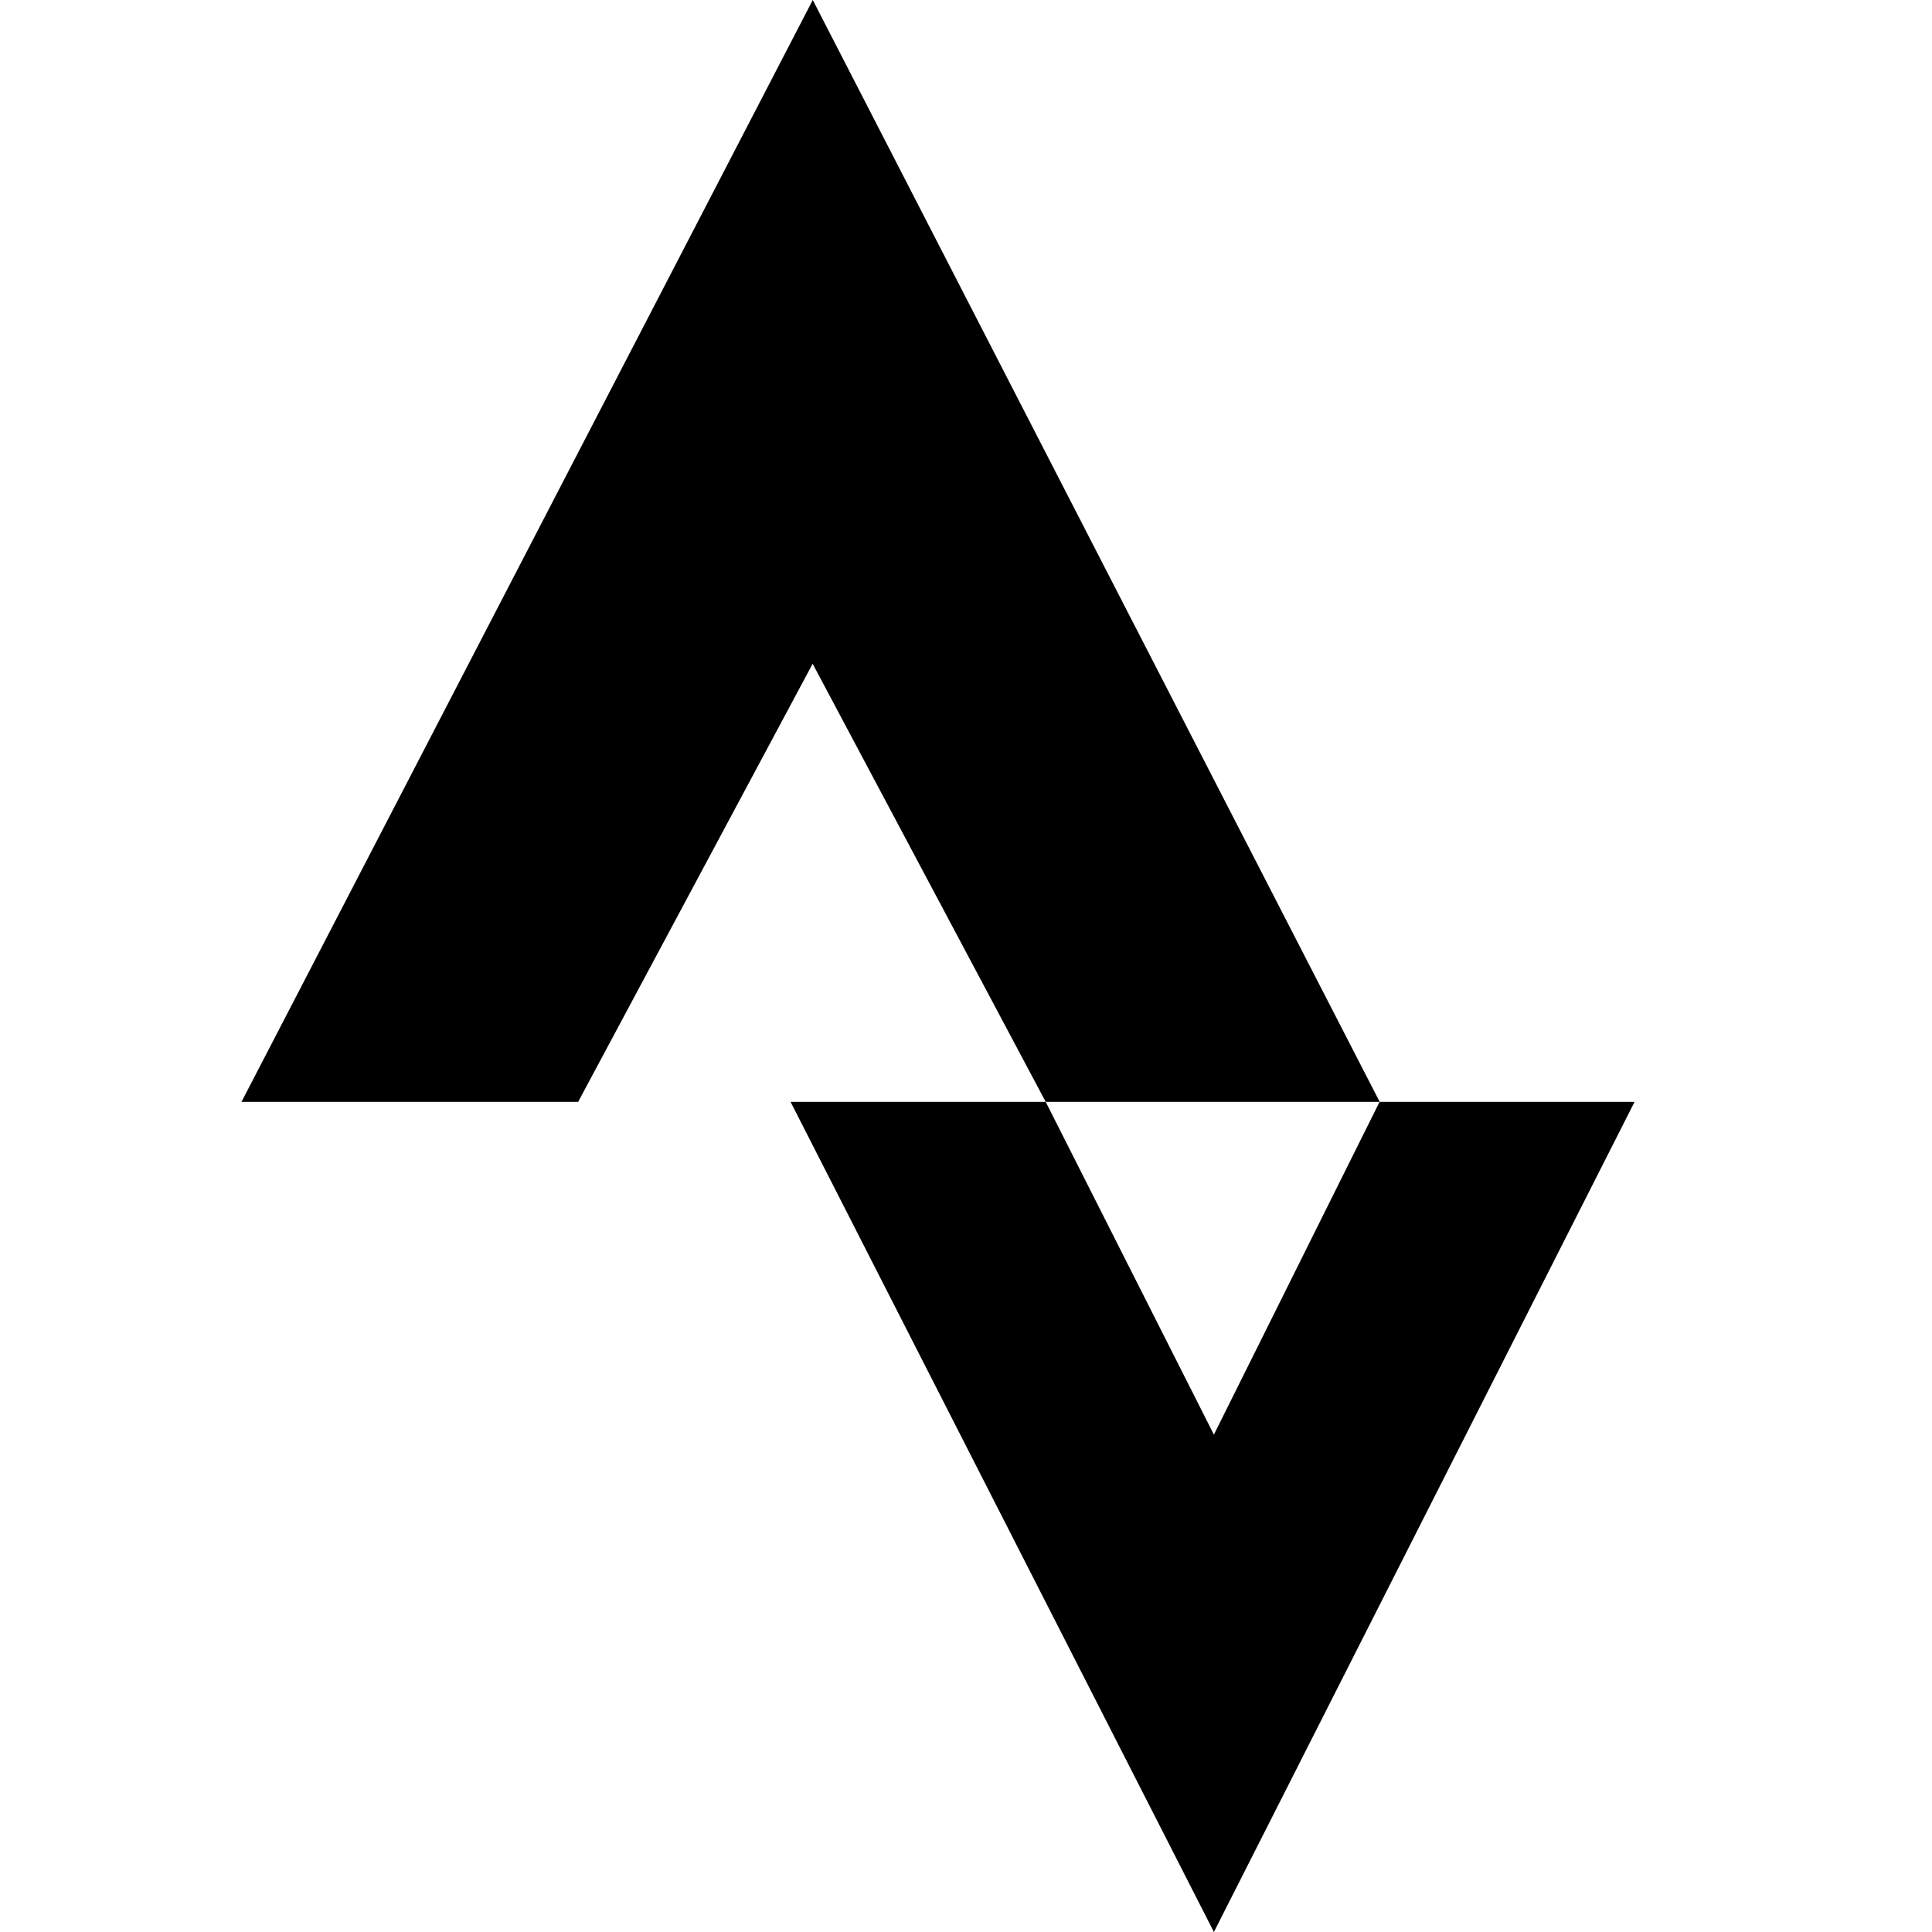
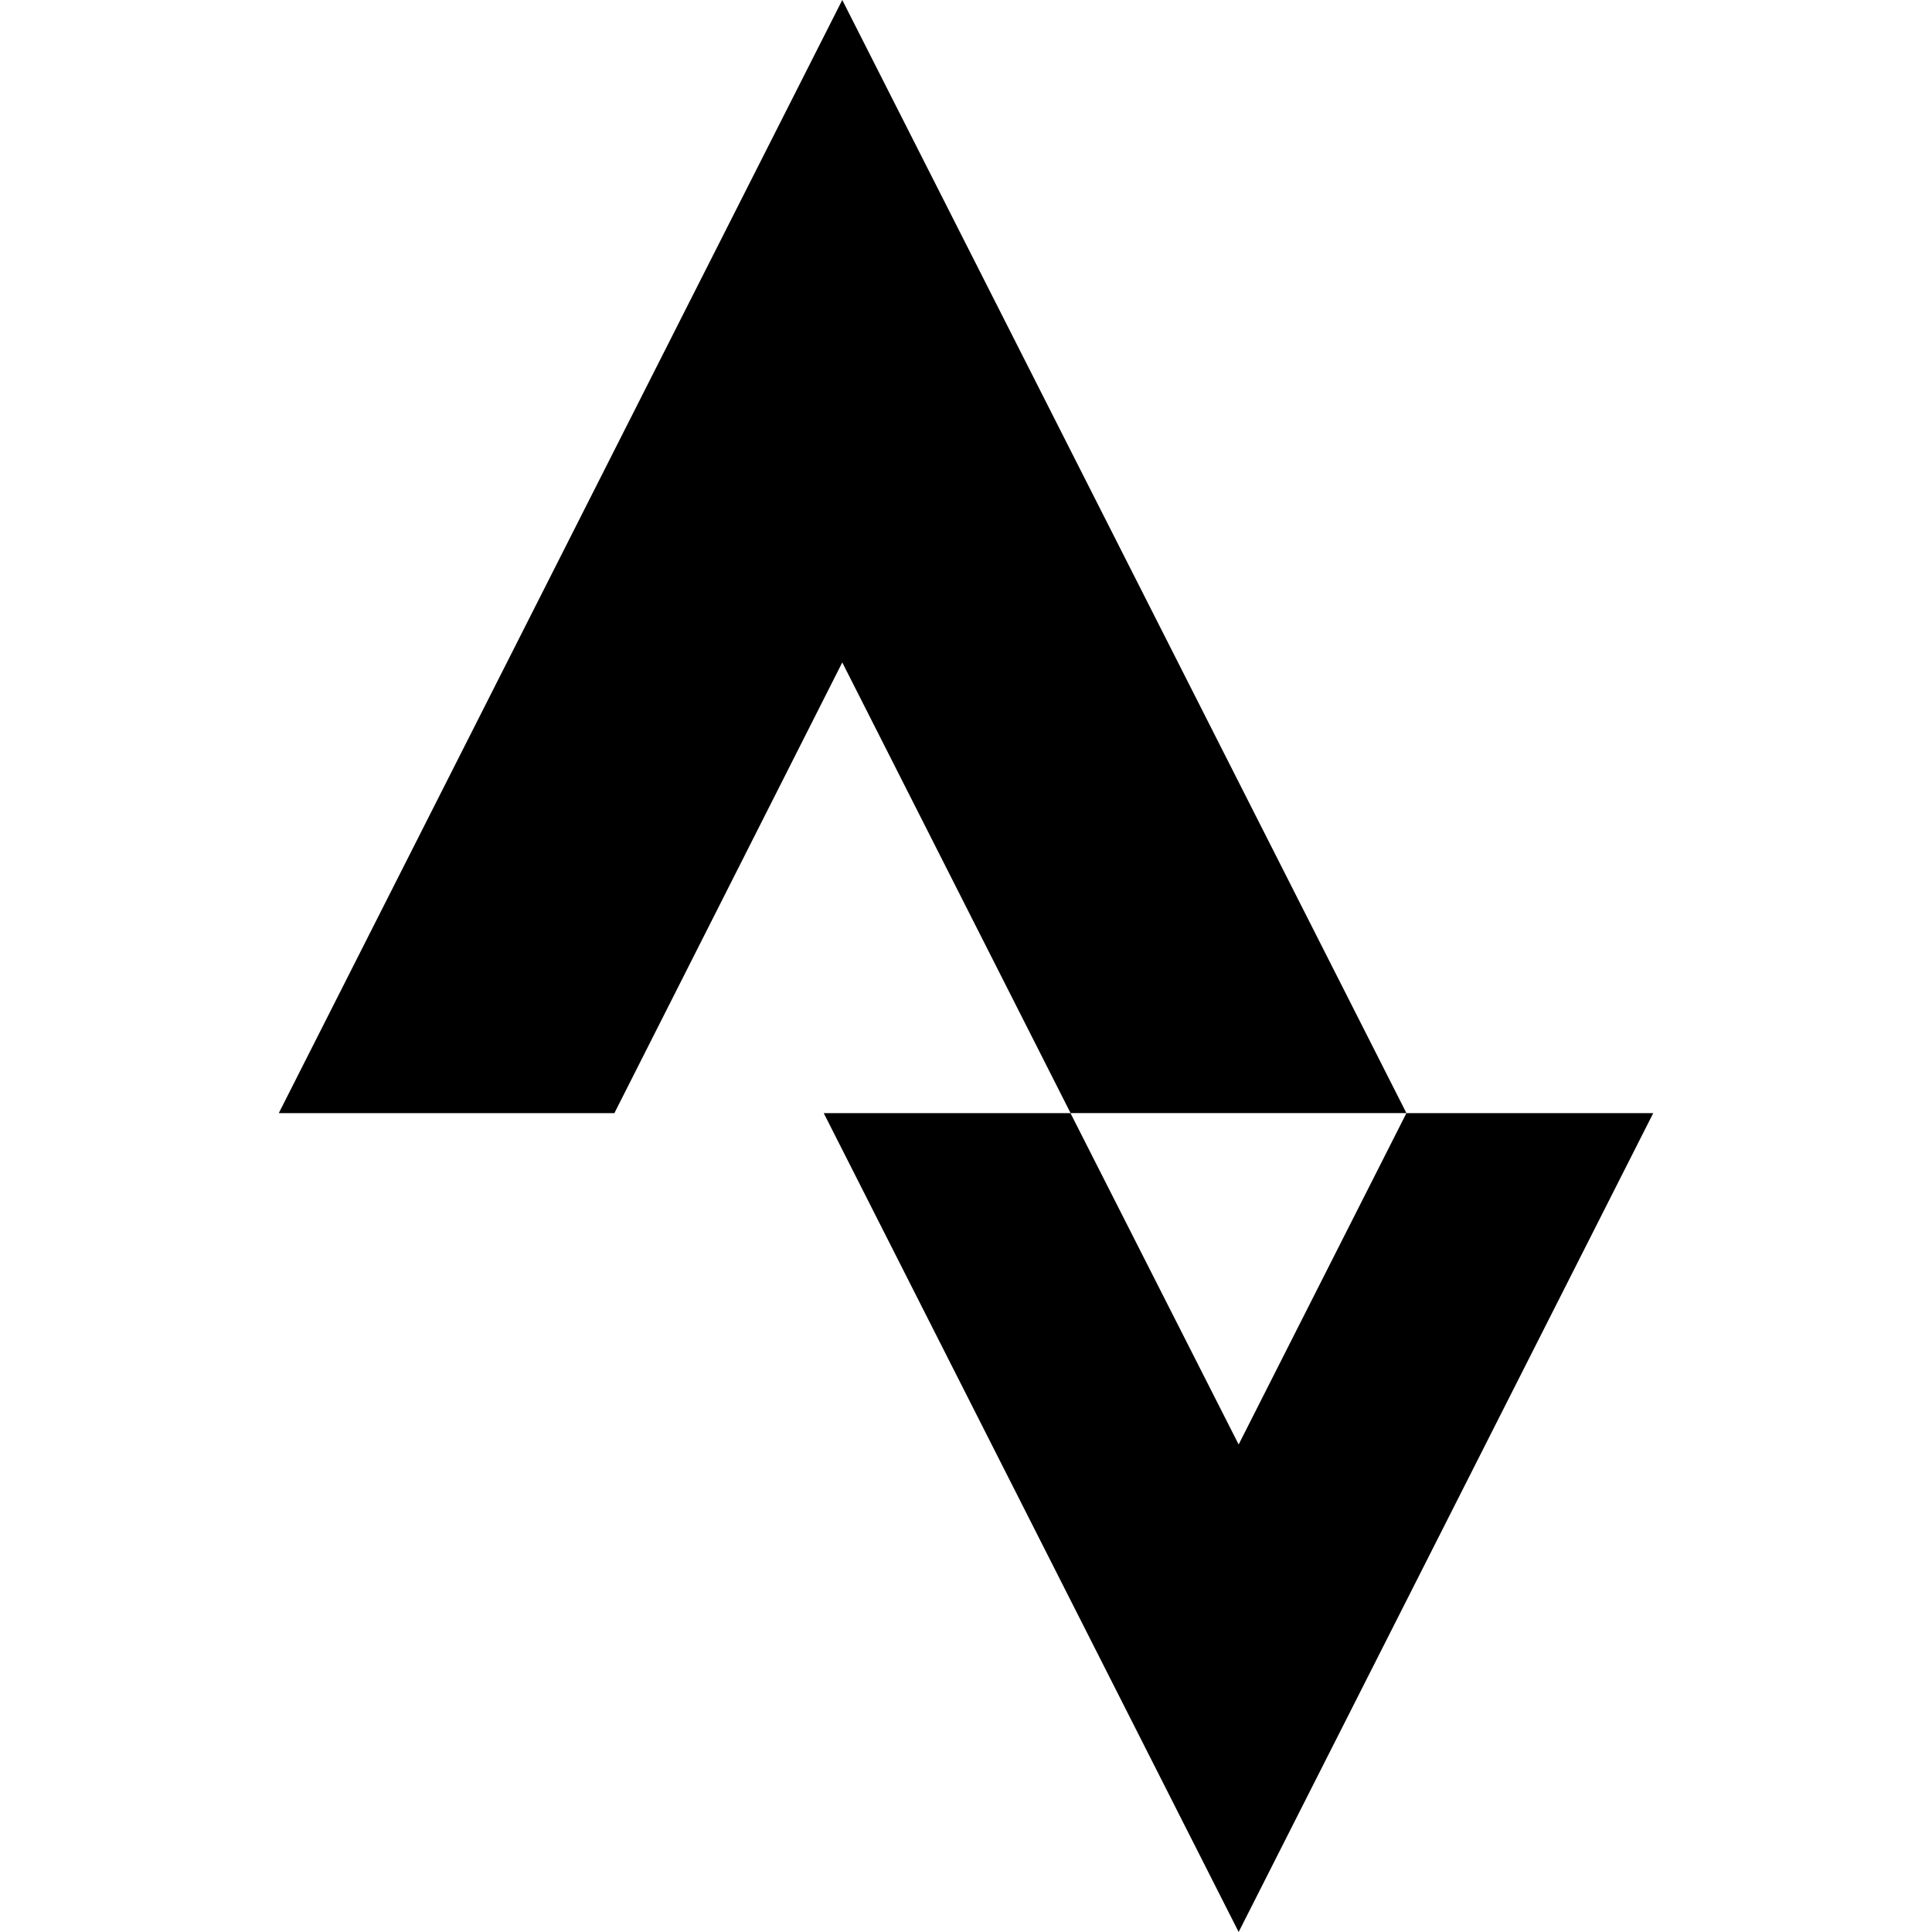
- <svg xmlns="http://www.w3.org/2000/svg" width="24" height="24" fill="currentColor" class="bi bi-strava" viewBox="0 0 16 16">
-   <path d="M6.731 0 2 9.125h2.788L6.73 5.497l1.93 3.628h2.766zm4.694 9.125-1.372 2.756L8.66 9.125H6.547L10.053 16l3.484-6.875z" />
+ <svg xmlns="http://www.w3.org/2000/svg" role="img" width="24" height="24" viewBox="0 0 24 24">
+   <path d="M15.387 17.944l-2.089-4.116h-3.065L15.387 24l5.15-10.172h-3.066m-7.008-5.599l2.836 5.598h4.172L10.463 0l-7 13.828h4.169" />
</svg>
